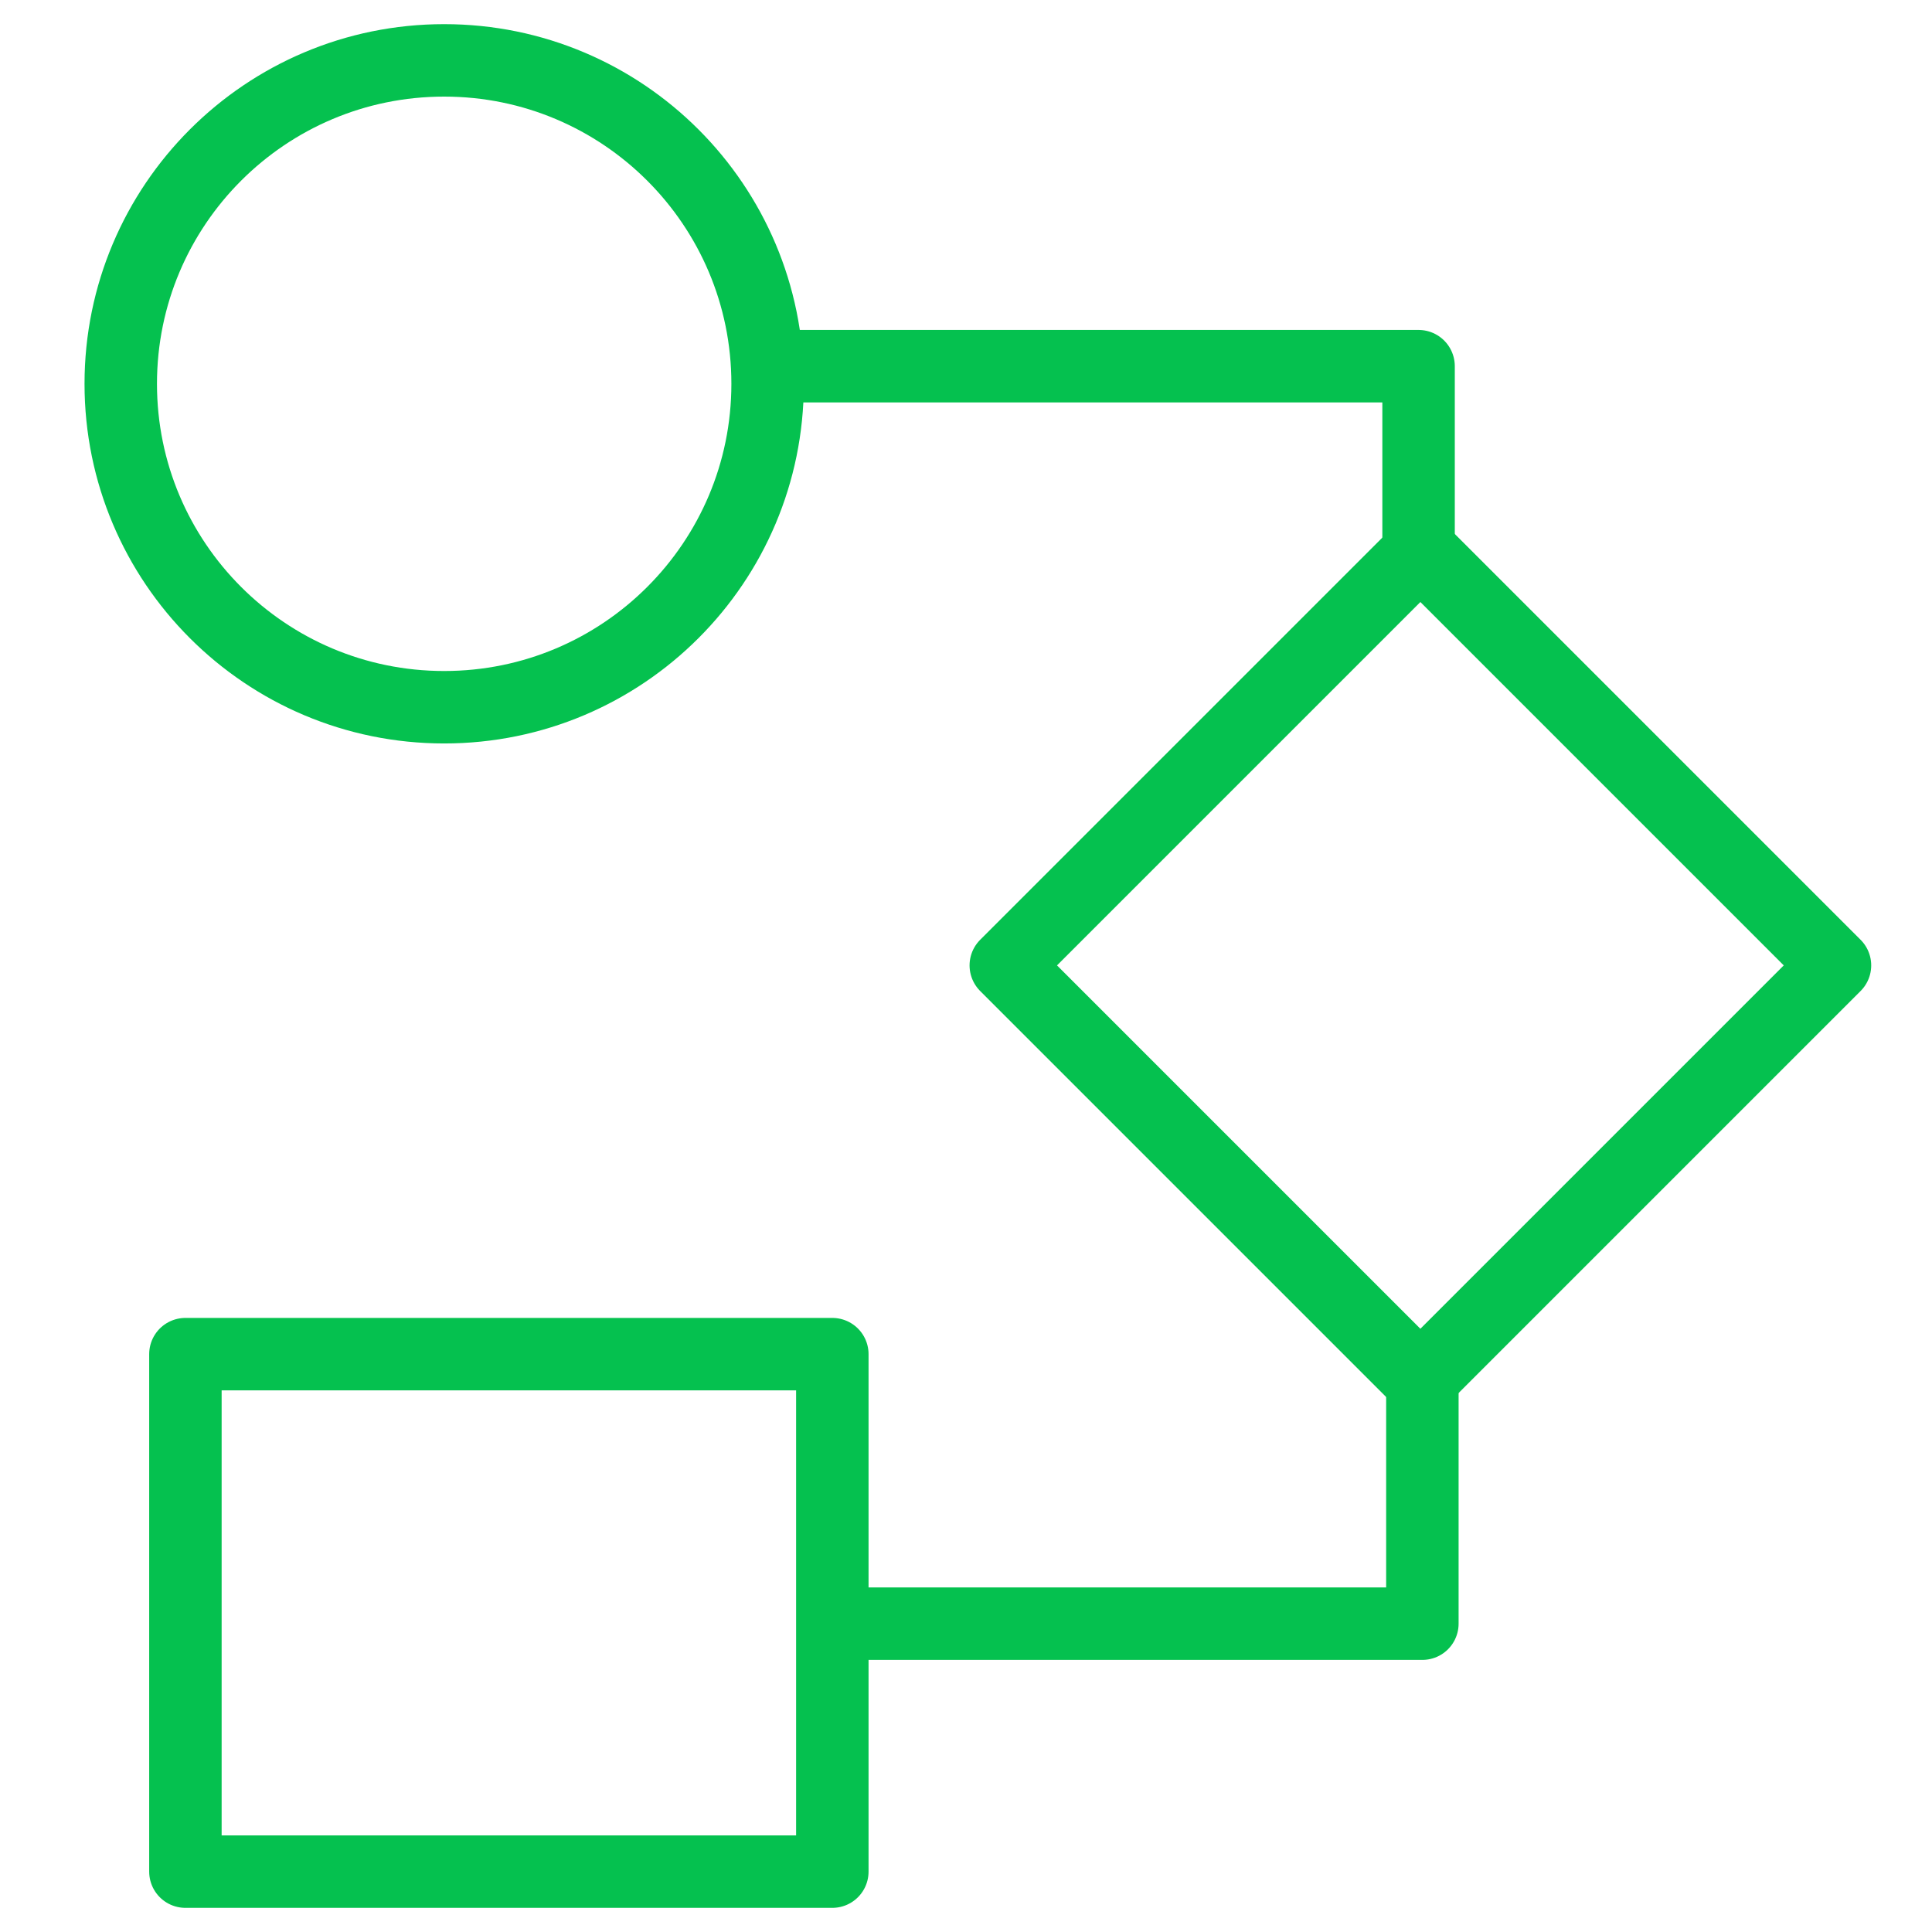
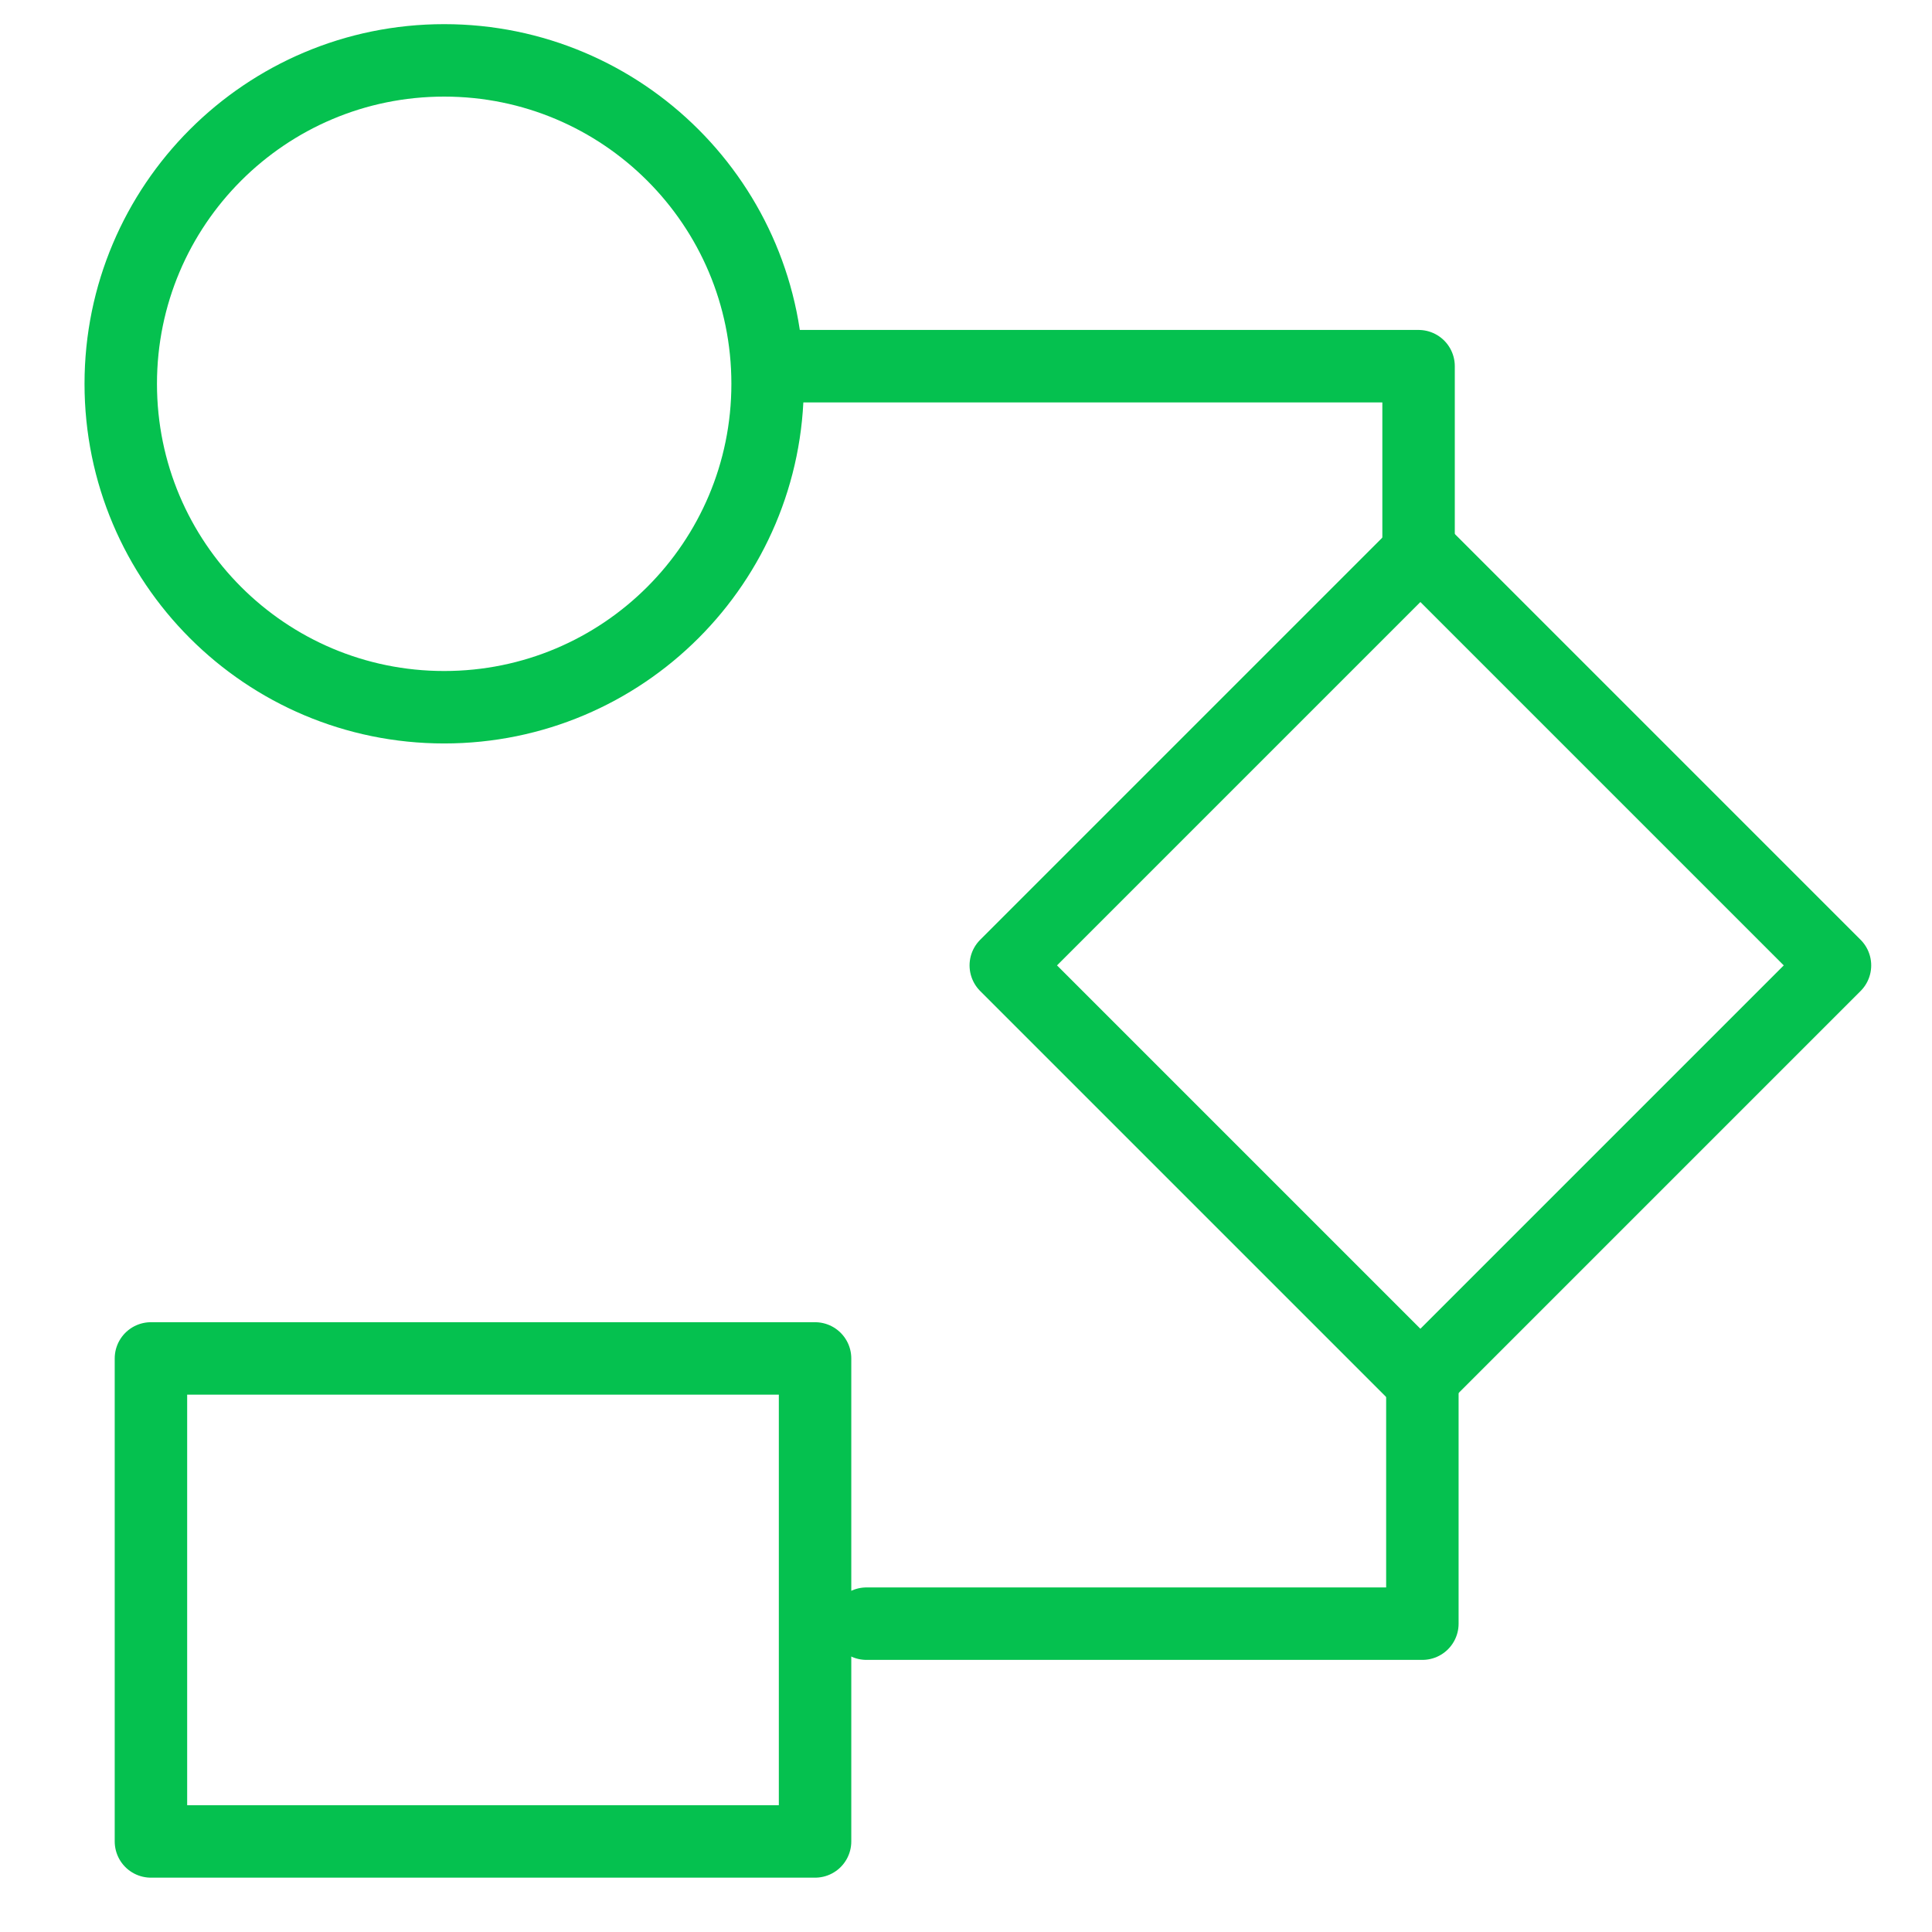
<svg xmlns="http://www.w3.org/2000/svg" width="32px" height="32px" viewBox="0 0 32 32" version="1.1">
  <defs />
  <g id="Page-1" stroke="none" stroke-width="1" fill="none" fill-rule="evenodd">
    <g id="ico-track-develop" stroke="#05C14F" stroke-width="1.2" stroke-linecap="round" stroke-linejoin="round">
-       <path d="M13.786,31 L3.071,31 L3.071,22.429 L13.786,22.429 L13.786,31 L13.786,31 Z" id="Stroke-91" />
-       <path d="M13.141,6.065 L23.496,6.065 L23.496,9.335" id="Stroke-93" />
-       <path d="M14.351,26.893 L23.559,26.893 L23.559,22.662" id="Stroke-95" />
-       <path d="M12.714,6.357 C12.714,9.316 10.316,11.714 7.357,11.714 C4.398,11.714 2,9.316 2,6.357 C2,3.398 4.398,1 7.357,1 C10.316,1 12.714,3.398 12.714,6.357 L12.714,6.357 L12.714,6.357 Z" id="Stroke-97" />
-       <path d="M23.526,9.123 L16.659,15.99 L23.526,22.857 L30.393,15.99 L23.526,9.123 L23.526,9.123 Z" id="Stroke-99" />
+       <g id="Group" transform="translate(2, 1)">
+         <path d="M11.5,29.5 L0.5,29.5 L0.5,21.5 L11.5,21.5 L11.5,29.5 L11.5,29.5 Z" id="Stroke-91" />
+         <path d="M11.141,5.065 L21.496,5.065 L21.496,8.335" id="Stroke-93" />
+         <path d="M12.351,25.893 L21.559,25.893 L21.559,21.662" id="Stroke-95" />
+         <path d="M10.714,5.357 C10.714,8.316 8.316,10.714 5.357,10.714 C2.398,10.714 0,8.316 0,5.357 C0,2.398 2.398,0 5.357,0 C8.316,0 10.714,2.398 10.714,5.357 L10.714,5.357 L10.714,5.357 Z" id="Stroke-97" />
+         <path d="M21.526,8.123 L14.659,14.99 L21.526,21.857 L28.393,14.99 L21.526,8.123 L21.526,8.123 Z" id="Stroke-99" />
+       </g>
    </g>
  </g>
</svg>
